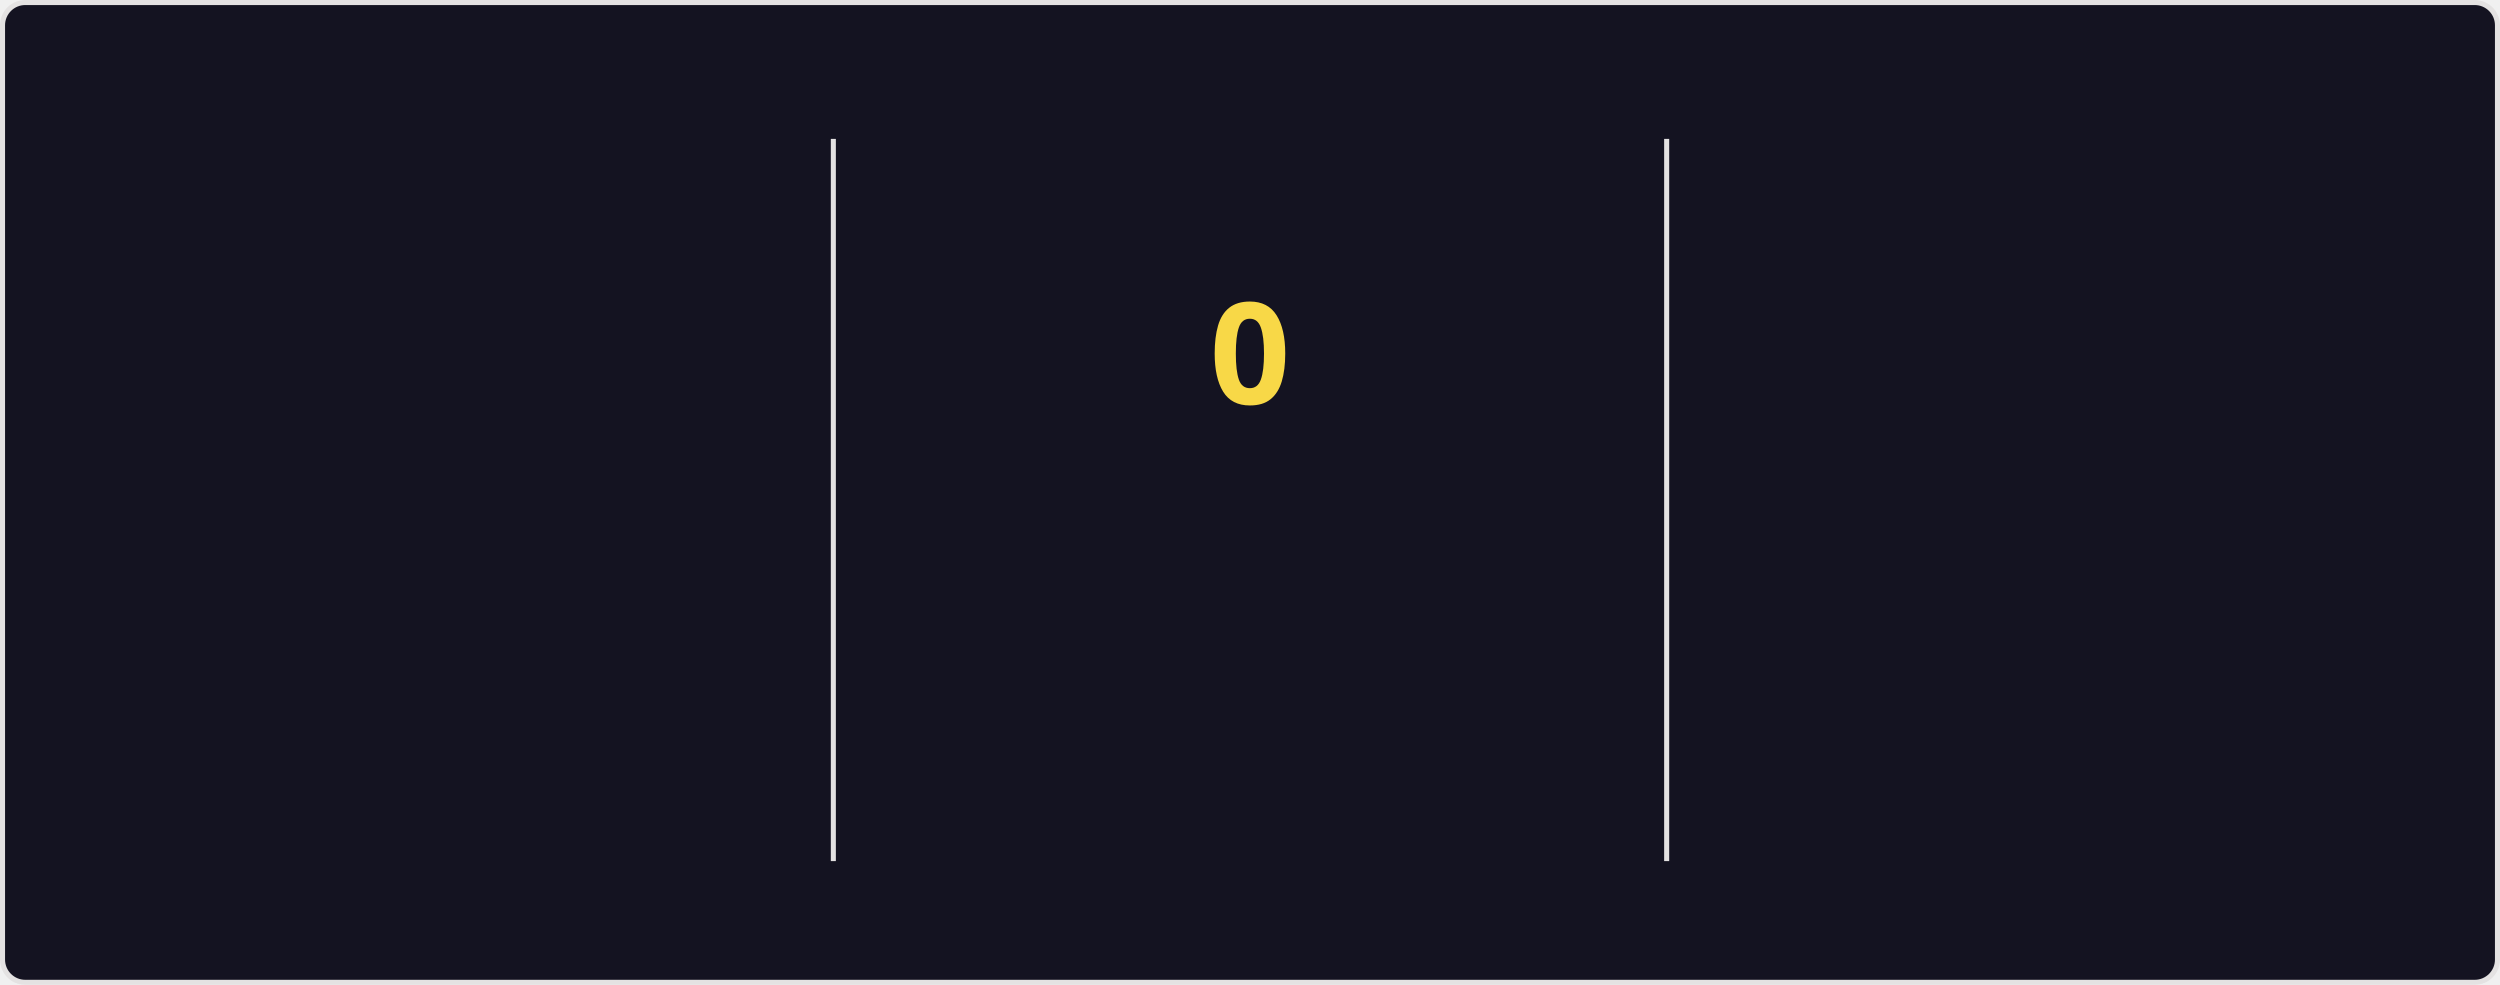
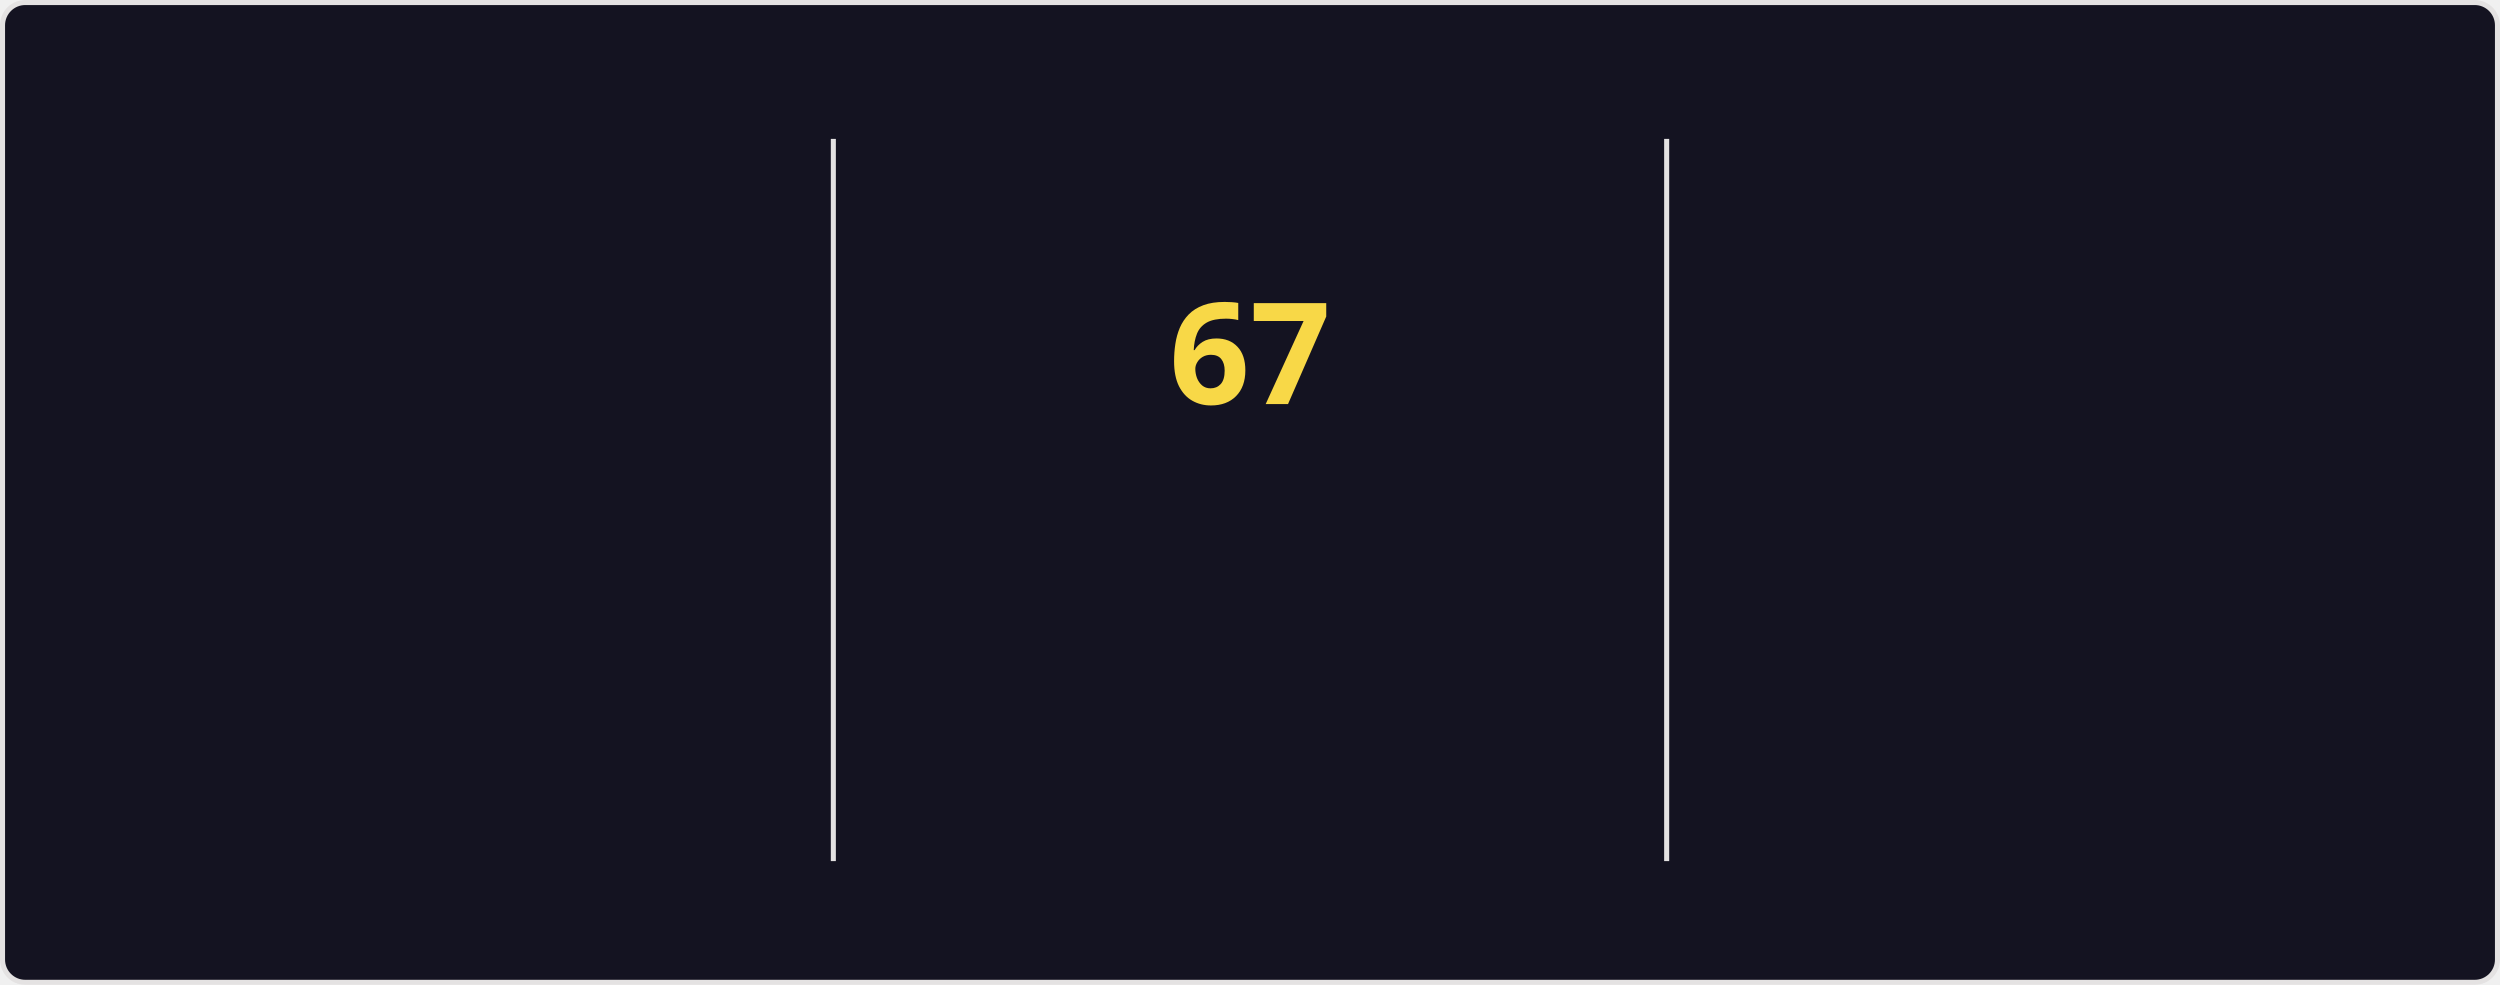
<svg xmlns="http://www.w3.org/2000/svg" style="isolation: isolate" viewBox="0 0 495 195" width="495px" height="195px" direction="ltr">
  <style>
    @keyframes currstreak {
      0% { font-size: 3px; opacity: 0.2; }
      80% { font-size: 34px; opacity: 1; }
      100% { font-size: 28px; opacity: 1; }
    }
    @keyframes fadein {
      0% { opacity: 0; }
      100% { opacity: 1; }
    }
    .big-number {
      font-family: "Segoe UI", Ubuntu, sans-serif;
      font-weight: 700;
      font-size: 28px;
      fill: #fe428e;
    }
    .label {
      font-family: "Segoe UI", Ubuntu, sans-serif;
      font-weight: 400;
      font-size: 14px;
      fill: #fe428e;
    }
    .range-text {
      font-family: "Segoe UI", Ubuntu, sans-serif;
      font-weight: 400;
      font-size: 12px;
      fill: #a9fef7;
    }
    .current-streak-num {
      font-family: "Segoe UI", Ubuntu, sans-serif;
      font-weight: 700;
      font-size: 28px;
      fill: #f8d847;
    }</style>
  <defs>
    <clipPath id="outer_rectangle">
      <rect width="495" height="195" rx="4.5" />
    </clipPath>
    <mask id="mask_out_ring_behind_fire">
      <rect width="495" height="195" fill="white" />
      <ellipse id="mask-ellipse" cx="247.5" cy="32" rx="13" ry="18" fill="black" />
    </mask>
  </defs>
  <g clip-path="url(#outer_rectangle)">
    <g style="isolation: isolate">
      <rect fill="#141321" rx="4.5" x="0.5" y="0.5" width="494" height="194" stroke="#e4e2e2" />
    </g>
    <g style="isolation: isolate">
      <line x1="165" y1="28" x2="165" y2="170" vector-effect="non-scaling-stroke" stroke-width="1" stroke="#e4e2e2" stroke-linejoin="miter" stroke-linecap="square" stroke-miterlimit="3" />
      <line x1="330" y1="28" x2="330" y2="170" vector-effect="non-scaling-stroke" stroke-width="1" stroke="#e4e2e2" stroke-linejoin="miter" stroke-linecap="square" stroke-miterlimit="3" />
    </g>
    <g style="isolation: isolate">
      <g transform="translate(82.5, 48)">
        <text x="0" y="32" stroke-width="0" text-anchor="middle" class="big-number" style="opacity: 0; animation: fadein 0.5s linear forwards 0.6s">
            5.9K
          </text>
      </g>
      <g transform="translate(82.5, 84)">
        <text x="0" y="32" stroke-width="0" text-anchor="middle" class="label" style="opacity: 0; animation: fadein 0.5s linear forwards 0.7s">
            Total Contributions
          </text>
      </g>
      <g transform="translate(82.5, 114)">
        <text x="0" y="32" stroke-width="0" text-anchor="middle" class="range-text" style="opacity: 0; animation: fadein 0.5s linear forwards 0.8s">
            Sep 14 - Present
          </text>
      </g>
    </g>
    <g style="isolation: isolate">
      <g mask="url(#mask_out_ring_behind_fire)">
        <circle cx="247.5" cy="71" r="40" fill="none" stroke="#fe428e" stroke-width="5" style="opacity: 0; animation: fadein 0.5s linear forwards 0.4s" />
      </g>
      <g transform="translate(247.5, 19.5)" stroke-opacity="0" style="opacity: 0; animation: fadein 0.5s linear forwards 0.6s">
        <path d="M -12 -0.5 L 15 -0.5 L 15 23.5 L -12 23.5 L -12 -0.5 Z" fill="none" />
        <path d="M 1.5 0.67 C 1.5 0.67 2.24 3.32 2.24 5.47 C 2.24 7.53 0.89 9.2 -1.17 9.2 C -3.23 9.2 -4.79 7.53 -4.79 5.47 L -4.76 5.11 C -6.78 7.51 -8 10.62 -8 13.99 C -8 18.41 -4.42 22 0 22 C 4.42 22 8 18.41 8 13.99 C 8 8.6 5.41 3.79 1.5 0.67 Z M -0.29 19 C -2.07 19 -3.51 17.6 -3.51 15.86 C -3.51 14.24 -2.46 13.1 -0.7 12.74 C 1.07 12.38 2.9 11.53 3.92 10.16 C 4.31 11.45 4.51 12.81 4.51 14.2 C 4.51 16.85 2.36 19 -0.29 19 Z" fill="#fe428e" stroke-opacity="0" />
      </g>
      <g transform="translate(247.5, 48)">
        <text x="0" y="32" stroke-width="0" text-anchor="middle" class="current-streak-num" style="animation: currstreak 0.6s linear forwards">
-             0
+             67
          </text>
      </g>
      <g transform="translate(247.5, 108)">
        <text x="0" y="32" stroke-width="0" text-anchor="middle" class="label" style="opacity: 0; animation: fadein 0.5s linear forwards 0.9s">
            Current Streak
          </text>
      </g>
      <g transform="translate(247.5, 145)">
        <text x="0" y="21" stroke-width="0" text-anchor="middle" class="range-text" style="opacity: 0; animation: fadein 0.5s linear forwards 0.9s">
-             0 days
+             Jul 12 - Sep 16
          </text>
      </g>
    </g>
    <g style="isolation: isolate">
      <g transform="translate(412.5, 48)">
        <text x="0" y="32" stroke-width="0" text-anchor="middle" class="big-number" style="opacity: 0; animation: fadein 0.5s linear forwards 1.2s">
-             66
+             67
          </text>
      </g>
      <g transform="translate(412.5, 84)">
        <text x="0" y="32" stroke-width="0" text-anchor="middle" class="label" style="opacity: 0; animation: fadein 0.5s linear forwards 1.3s">
            Longest Streak
          </text>
      </g>
      <g transform="translate(412.5, 114)">
        <text x="0" y="32" stroke-width="0" text-anchor="middle" class="range-text" style="opacity: 0; animation: fadein 0.5s linear forwards 1.4s">
-             Jul 12 - Sep 15
+             Jul 12 - Sep 16
          </text>
      </g>
    </g>
  </g>
</svg>
